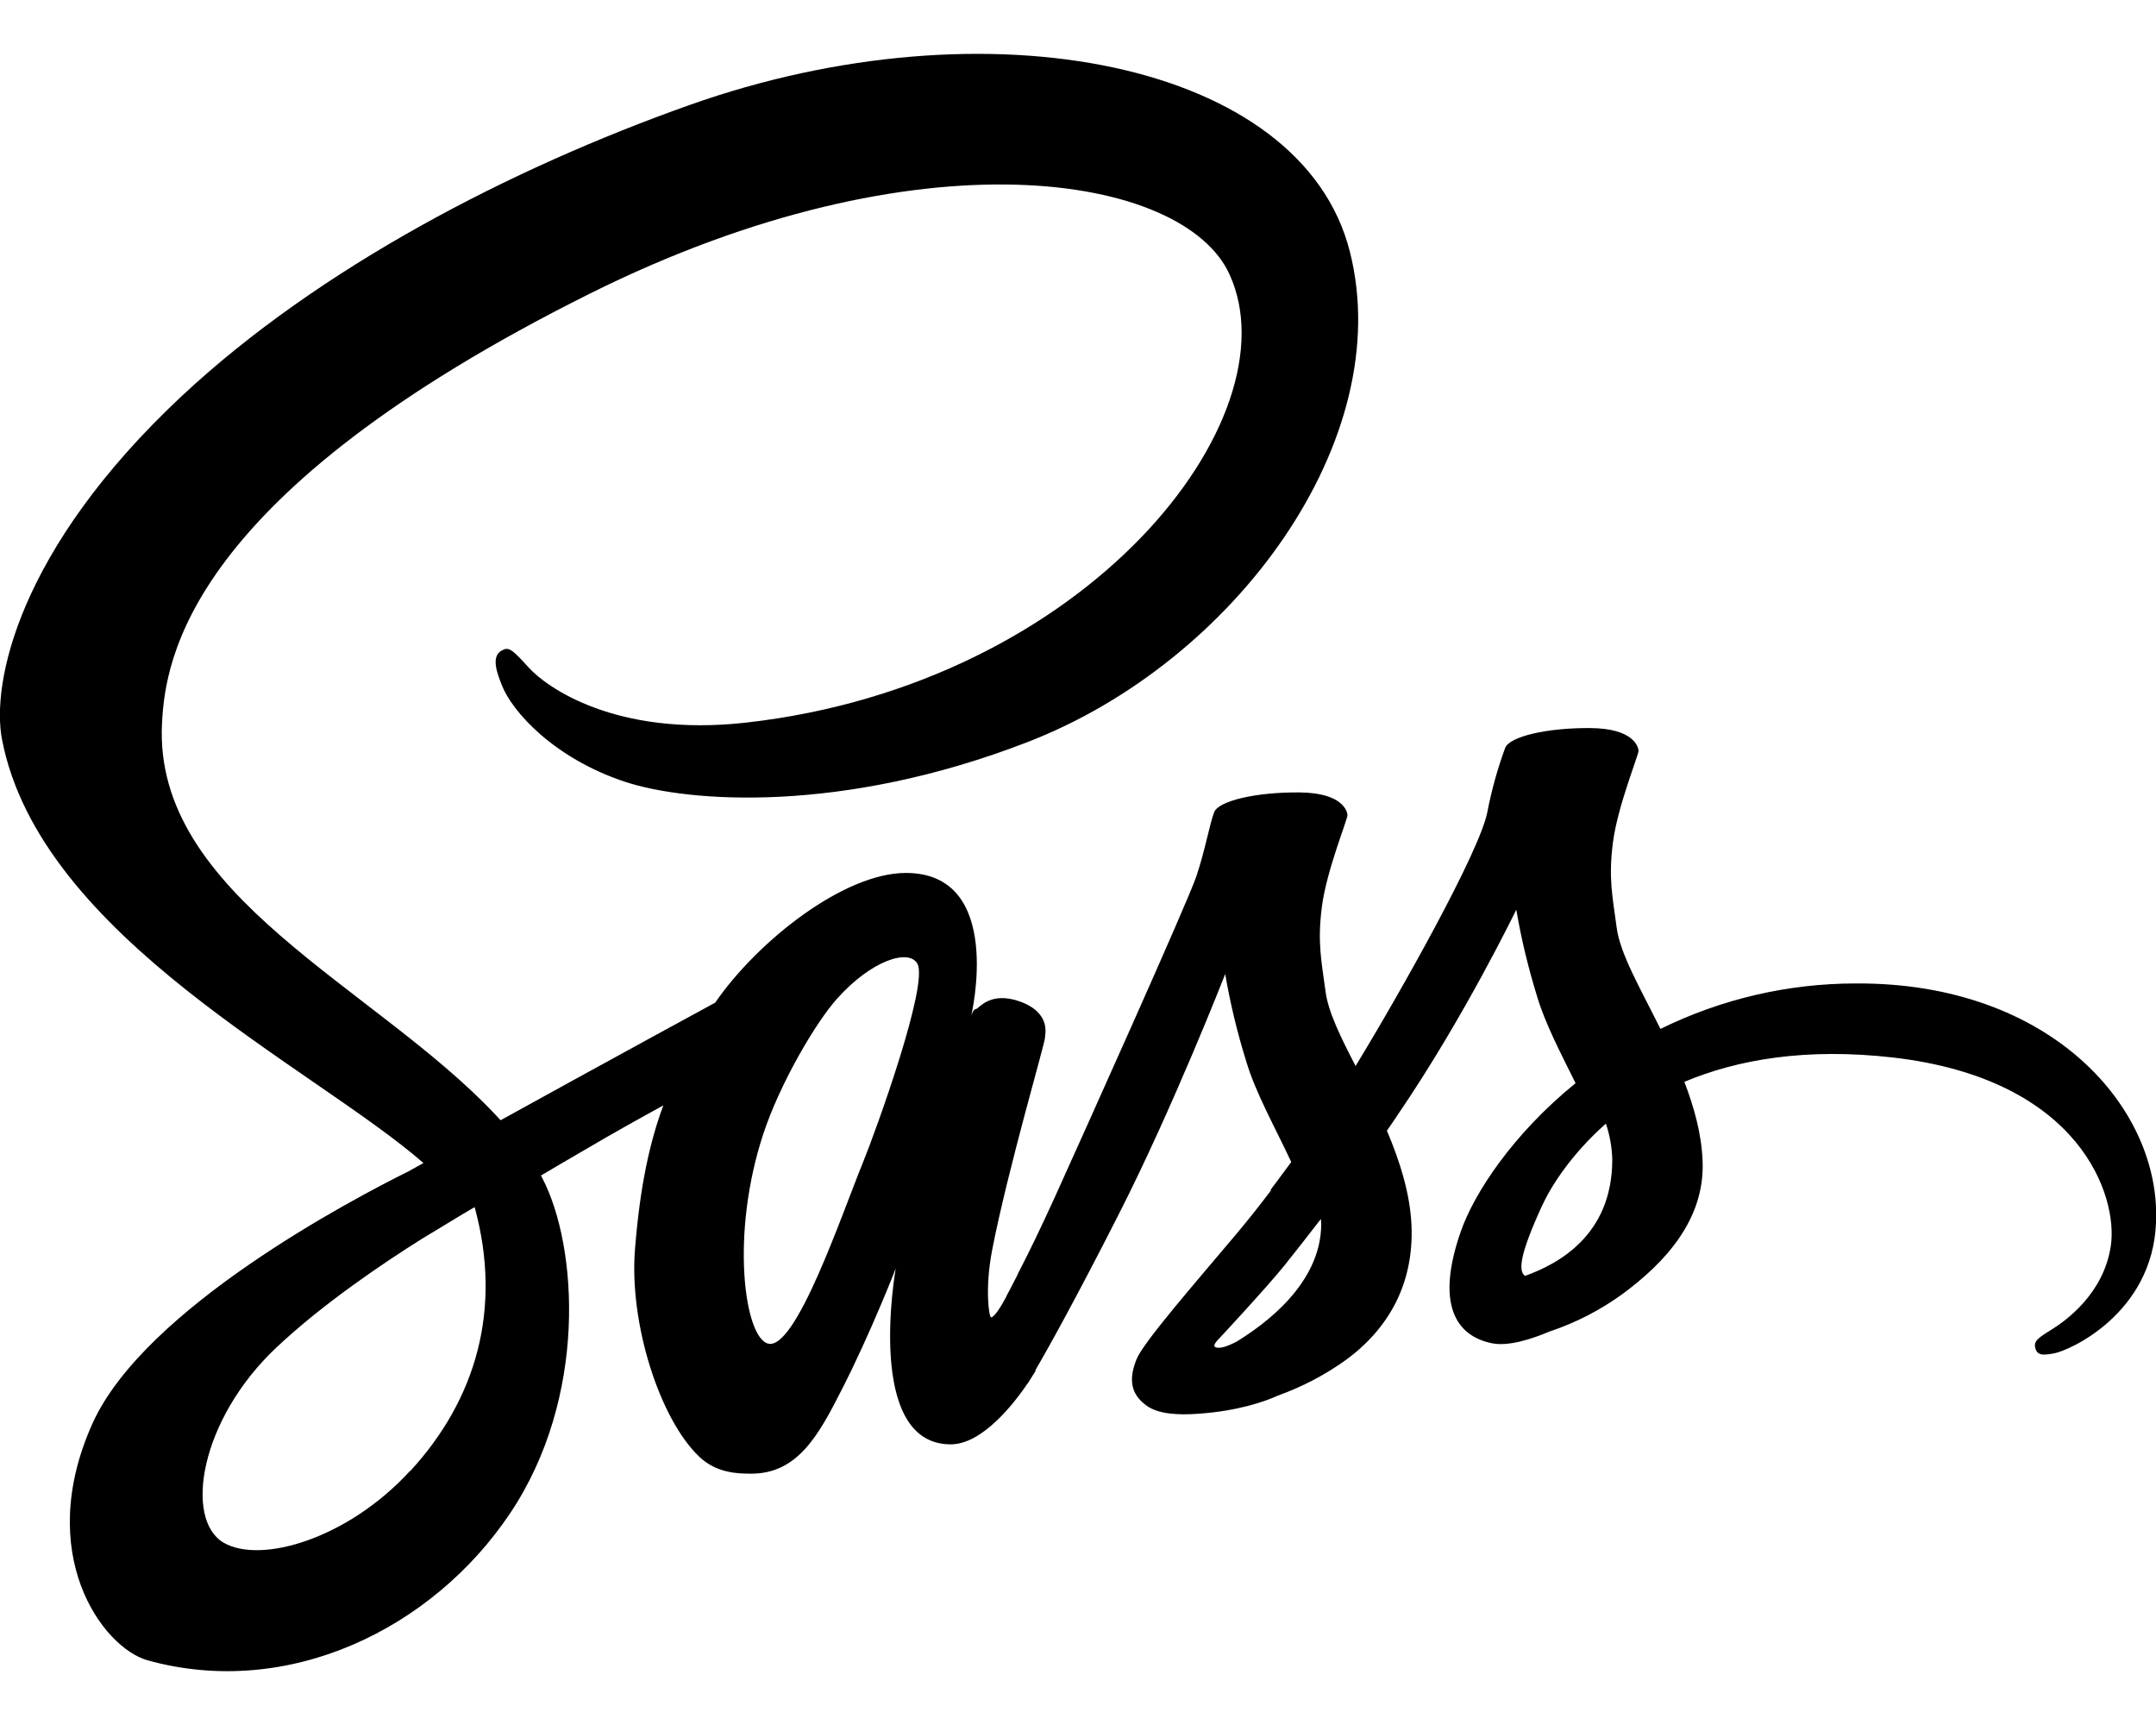
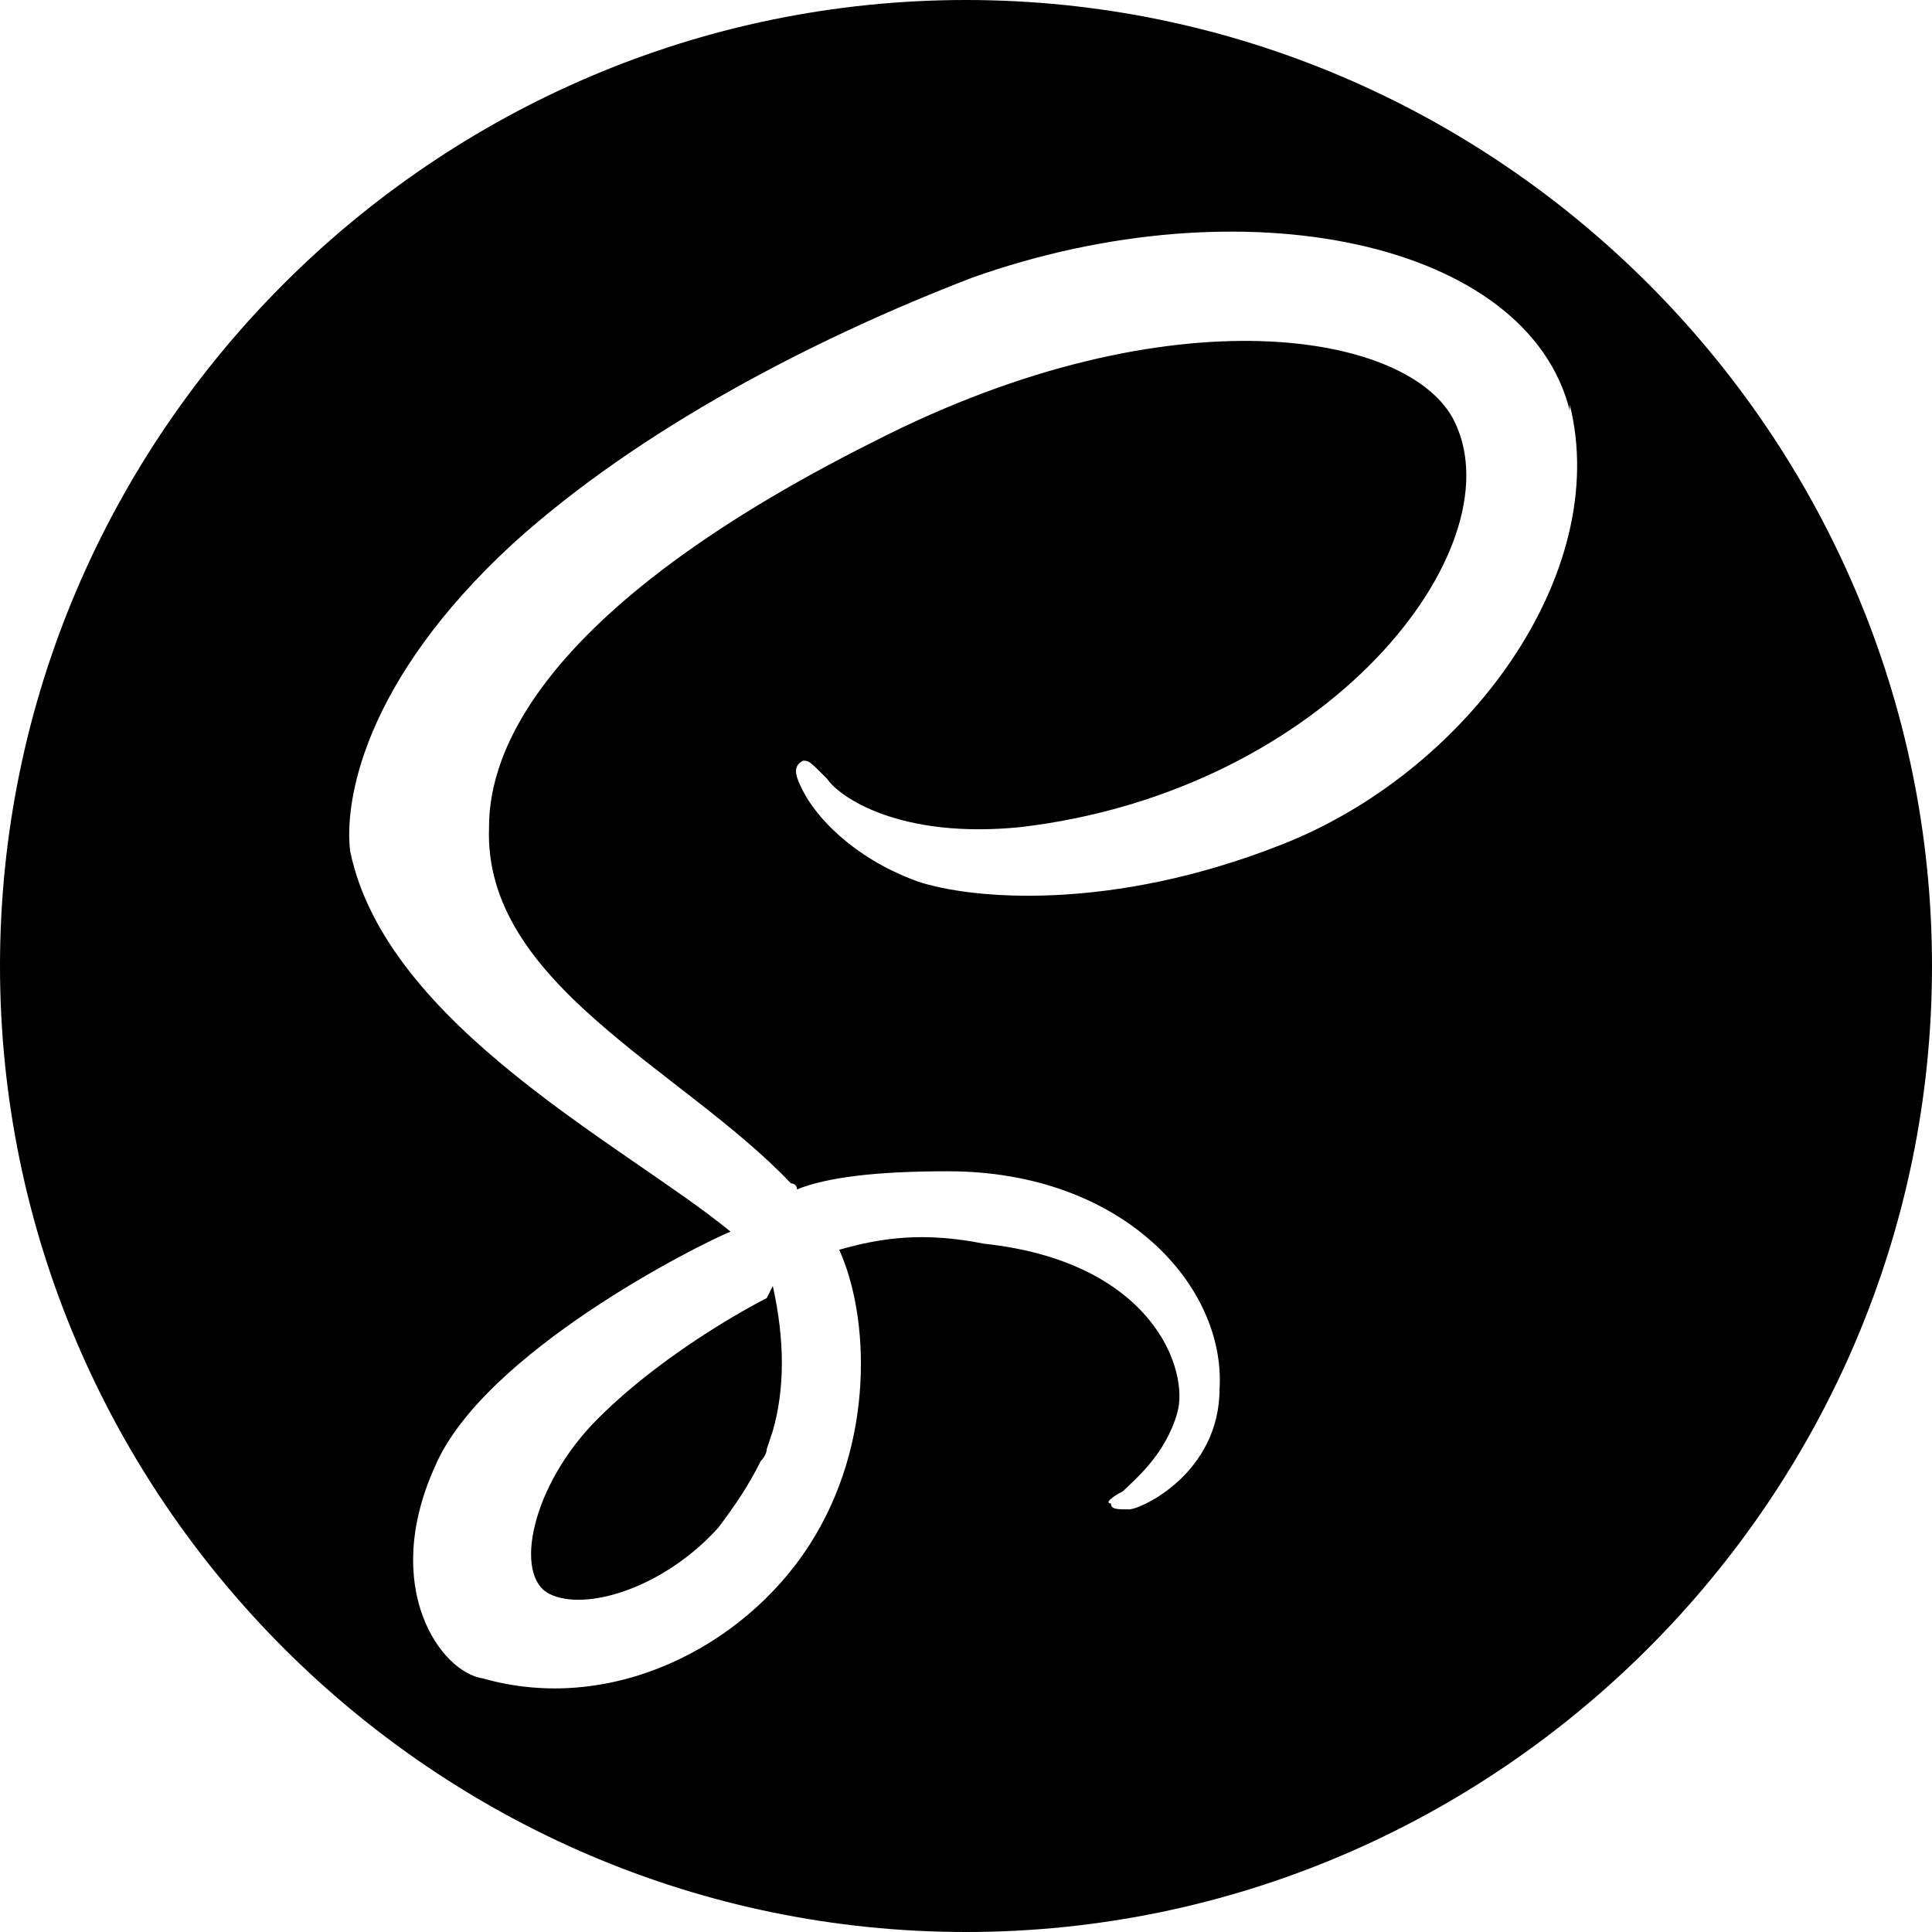
- <svg xmlns="http://www.w3.org/2000/svg" viewBox="0 0 640 512">
-   <path d="M301.8 378.9c-.3 .6-.6 1.1 0 0zm249.1-87a131.2 131.2 0 0 0 -58 13.5c-5.9-11.9-12-22.3-13-30.1-1.2-9.1-2.5-14.5-1.1-25.3s7.7-26.1 7.6-27.2-1.4-6.6-14.3-6.7-24 2.5-25.3 5.9a122.8 122.8 0 0 0 -5.3 19.1c-2.3 11.7-25.8 53.5-39.1 75.3-4.4-8.5-8.1-16-8.9-22-1.2-9.1-2.5-14.5-1.1-25.3s7.7-26.1 7.6-27.2-1.4-6.6-14.3-6.7-24 2.5-25.3 5.9-2.7 11.4-5.3 19.1-33.9 77.3-42.1 95.4c-4.2 9.2-7.8 16.6-10.4 21.6-.4 .8-.7 1.3-.9 1.7 .3-.5 .5-1 .5-.8-2.2 4.3-3.5 6.7-3.5 6.7v.1c-1.7 3.2-3.6 6.1-4.5 6.1-.6 0-1.9-8.4 .3-19.9 4.7-24.2 15.8-61.8 15.7-63.1-.1-.7 2.1-7.2-7.3-10.7-9.1-3.3-12.4 2.2-13.2 2.2s-1.4 2-1.4 2 10.1-42.4-19.4-42.4c-18.4 0-44 20.2-56.6 38.5-7.9 4.3-25 13.6-43 23.5-6.9 3.8-14 7.7-20.7 11.4-.5-.5-.9-1-1.4-1.5-35.8-38.2-101.9-65.2-99.1-116.5 1-18.7 7.5-67.8 127.1-127.4 98-48.8 176.4-35.4 189.8-5.6 19.4 42.5-41.9 121.6-143.7 133-38.8 4.3-59.2-10.7-64.3-16.3-5.3-5.9-6.1-6.2-8.1-5.1-3.3 1.8-1.2 7 0 10.1 3 7.9 15.5 21.9 36.8 28.9 18.7 6.1 64.2 9.5 119.2-11.8 61.8-23.8 109.9-90.1 95.8-145.6C386.5 18.3 293-.2 204.6 31.2c-52.7 18.7-109.7 48.1-150.7 86.4-48.7 45.6-56.5 85.3-53.3 101.9 11.4 58.9 92.6 97.3 125.1 125.7-1.6 .9-3.1 1.7-4.5 2.5-16.3 8.1-78.2 40.5-93.7 74.7-17.5 38.8 2.9 66.6 16.3 70.4 41.8 11.6 84.6-9.3 107.6-43.6s20.2-79.1 9.6-99.5c-.1-.3-.3-.5-.4-.8 4.2-2.5 8.5-5 12.8-7.5 8.3-4.9 16.4-9.4 23.5-13.3-4 10.8-6.9 23.8-8.4 42.6-1.8 22 7.3 50.5 19.1 61.7 5.2 4.9 11.5 5 15.4 5 13.8 0 20-11.4 26.9-25 8.5-16.6 16-35.9 16-35.9s-9.4 52.2 16.3 52.2c9.4 0 18.8-12.1 23-18.3v.1s.2-.4 .7-1.2c1-1.5 1.5-2.4 1.5-2.4v-.3c3.8-6.5 12.1-21.4 24.6-46 16.2-31.8 31.7-71.5 31.7-71.5a201.2 201.2 0 0 0 6.2 25.8c2.8 9.5 8.7 19.9 13.4 30-3.8 5.2-6.1 8.2-6.1 8.2a.3 .3 0 0 0 .1 .2c-3 4-6.4 8.3-9.9 12.5-12.8 15.2-28 32.6-30 37.6-2.4 5.9-1.8 10.3 2.8 13.7 3.4 2.6 9.4 3 15.7 2.5 11.5-.8 19.6-3.6 23.5-5.4a82.2 82.2 0 0 0 20.2-10.6c12.5-9.2 20.1-22.4 19.4-39.8-.4-9.6-3.5-19.2-7.3-28.2 1.1-1.6 2.3-3.3 3.4-5C434.8 301.7 450.1 270 450.1 270a201.2 201.2 0 0 0 6.2 25.8c2.4 8.1 7.1 17 11.4 25.7-18.6 15.1-30.1 32.6-34.1 44.1-7.4 21.3-1.6 30.9 9.3 33.1 4.9 1 11.9-1.3 17.1-3.5a79.5 79.5 0 0 0 21.6-11.1c12.5-9.2 24.6-22.1 23.8-39.6-.3-7.9-2.5-15.8-5.4-23.4 15.7-6.6 36.1-10.2 62.1-7.2 55.7 6.5 66.6 41.3 64.5 55.8s-13.8 22.6-17.7 25-5.1 3.3-4.8 5.1c.5 2.6 2.3 2.5 5.6 1.9 4.6-.8 29.2-11.8 30.3-38.7 1.6-34-31.1-71.4-89-71.1zm-429.2 144.7c-18.4 20.1-44.2 27.7-55.3 21.3C54.6 451 59.3 421.4 82 400c13.8-13 31.6-25 43.4-32.4 2.7-1.6 6.6-4 11.4-6.9 .8-.5 1.2-.7 1.2-.7 .9-.6 1.9-1.1 2.9-1.7 8.3 30.4 .3 57.2-19.1 78.3zm134.4-91.4c-6.4 15.7-19.9 55.7-28.1 53.6-7-1.8-11.3-32.3-1.4-62.3 5-15.1 15.6-33.1 21.9-40.1 10.1-11.3 21.2-14.9 23.8-10.4 3.5 5.9-12.2 49.4-16.2 59.2zm111 53c-2.7 1.4-5.2 2.3-6.4 1.6-.9-.5 1.1-2.4 1.1-2.4s13.9-14.9 19.4-21.7c3.2-4 6.9-8.7 10.9-13.9 0 .5 .1 1 .1 1.6-.1 17.9-17.3 30-25.1 34.8zm85.6-19.5c-2-1.4-1.7-6.1 5-20.7 2.6-5.7 8.6-15.3 19-24.5a36.2 36.2 0 0 1 1.9 10.8c-.1 22.5-16.2 30.9-25.9 34.4z" />
+ <svg xmlns="http://www.w3.org/2000/svg" width="800px" height="800px" viewBox="0 0 24 24" fill="none">
+   <path d="M12 0C18.6 0 24 5.4 24 12C24 18.6 18.6 24 12 24C5.4 24 0 18.6 0 12C0 5.4 5.4 0 12 0ZM9.6 15.975C9.75 16.65 9.75 17.25 9.6 17.775L9.525 18C9.525 18.075 9.45 18.15 9.45 18.15C9.3 18.45 9.15 18.675 8.925 18.975C8.25 19.725 7.275 20.025 6.825 19.8C6.375 19.575 6.6 18.45 7.425 17.625C8.325 16.725 9.525 16.125 9.525 16.125L9.6 15.975ZM19.5 5.1C18.975 3 15.45 2.25 12.075 3.45C10.125 4.2 7.95 5.325 6.375 6.75C4.5 8.475 4.275 9.975 4.35 10.575C4.8 12.75 7.8 14.25 9.075 15.3C8.7 15.45 6 16.8 5.4 18.225C4.725 19.725 5.475 20.775 6 20.85C7.575 21.3 9.225 20.475 10.05 19.2C10.875 17.925 10.8 16.35 10.425 15.525C10.95 15.375 11.475 15.3 12.225 15.45C14.325 15.675 14.775 17.025 14.625 17.55C14.475 18.075 14.1 18.375 13.95 18.525C13.8 18.6 13.725 18.675 13.8 18.675C13.8 18.75 13.875 18.75 14.025 18.75C14.175 18.75 15.15 18.3 15.15 17.25C15.225 15.975 13.95 14.55 11.775 14.55C10.875 14.55 10.275 14.625 9.9 14.775C9.9 14.7 9.825 14.7 9.825 14.7C8.475 13.275 6 12.225 6.075 10.275C6.075 9.6 6.375 7.725 10.875 5.475C14.55 3.6 17.55 4.125 18.075 5.25C18.825 6.825 16.5 9.825 12.675 10.275C11.175 10.425 10.425 9.9 10.275 9.675C10.05 9.45 10.05 9.45 9.975 9.45C9.825 9.525 9.9 9.675 9.975 9.825C10.125 10.125 10.575 10.65 11.4 10.95C12.075 11.175 13.8 11.325 15.9 10.5C18.225 9.6 20.025 7.125 19.5 5.025V5.1Z" fill="#000000" />
</svg>
